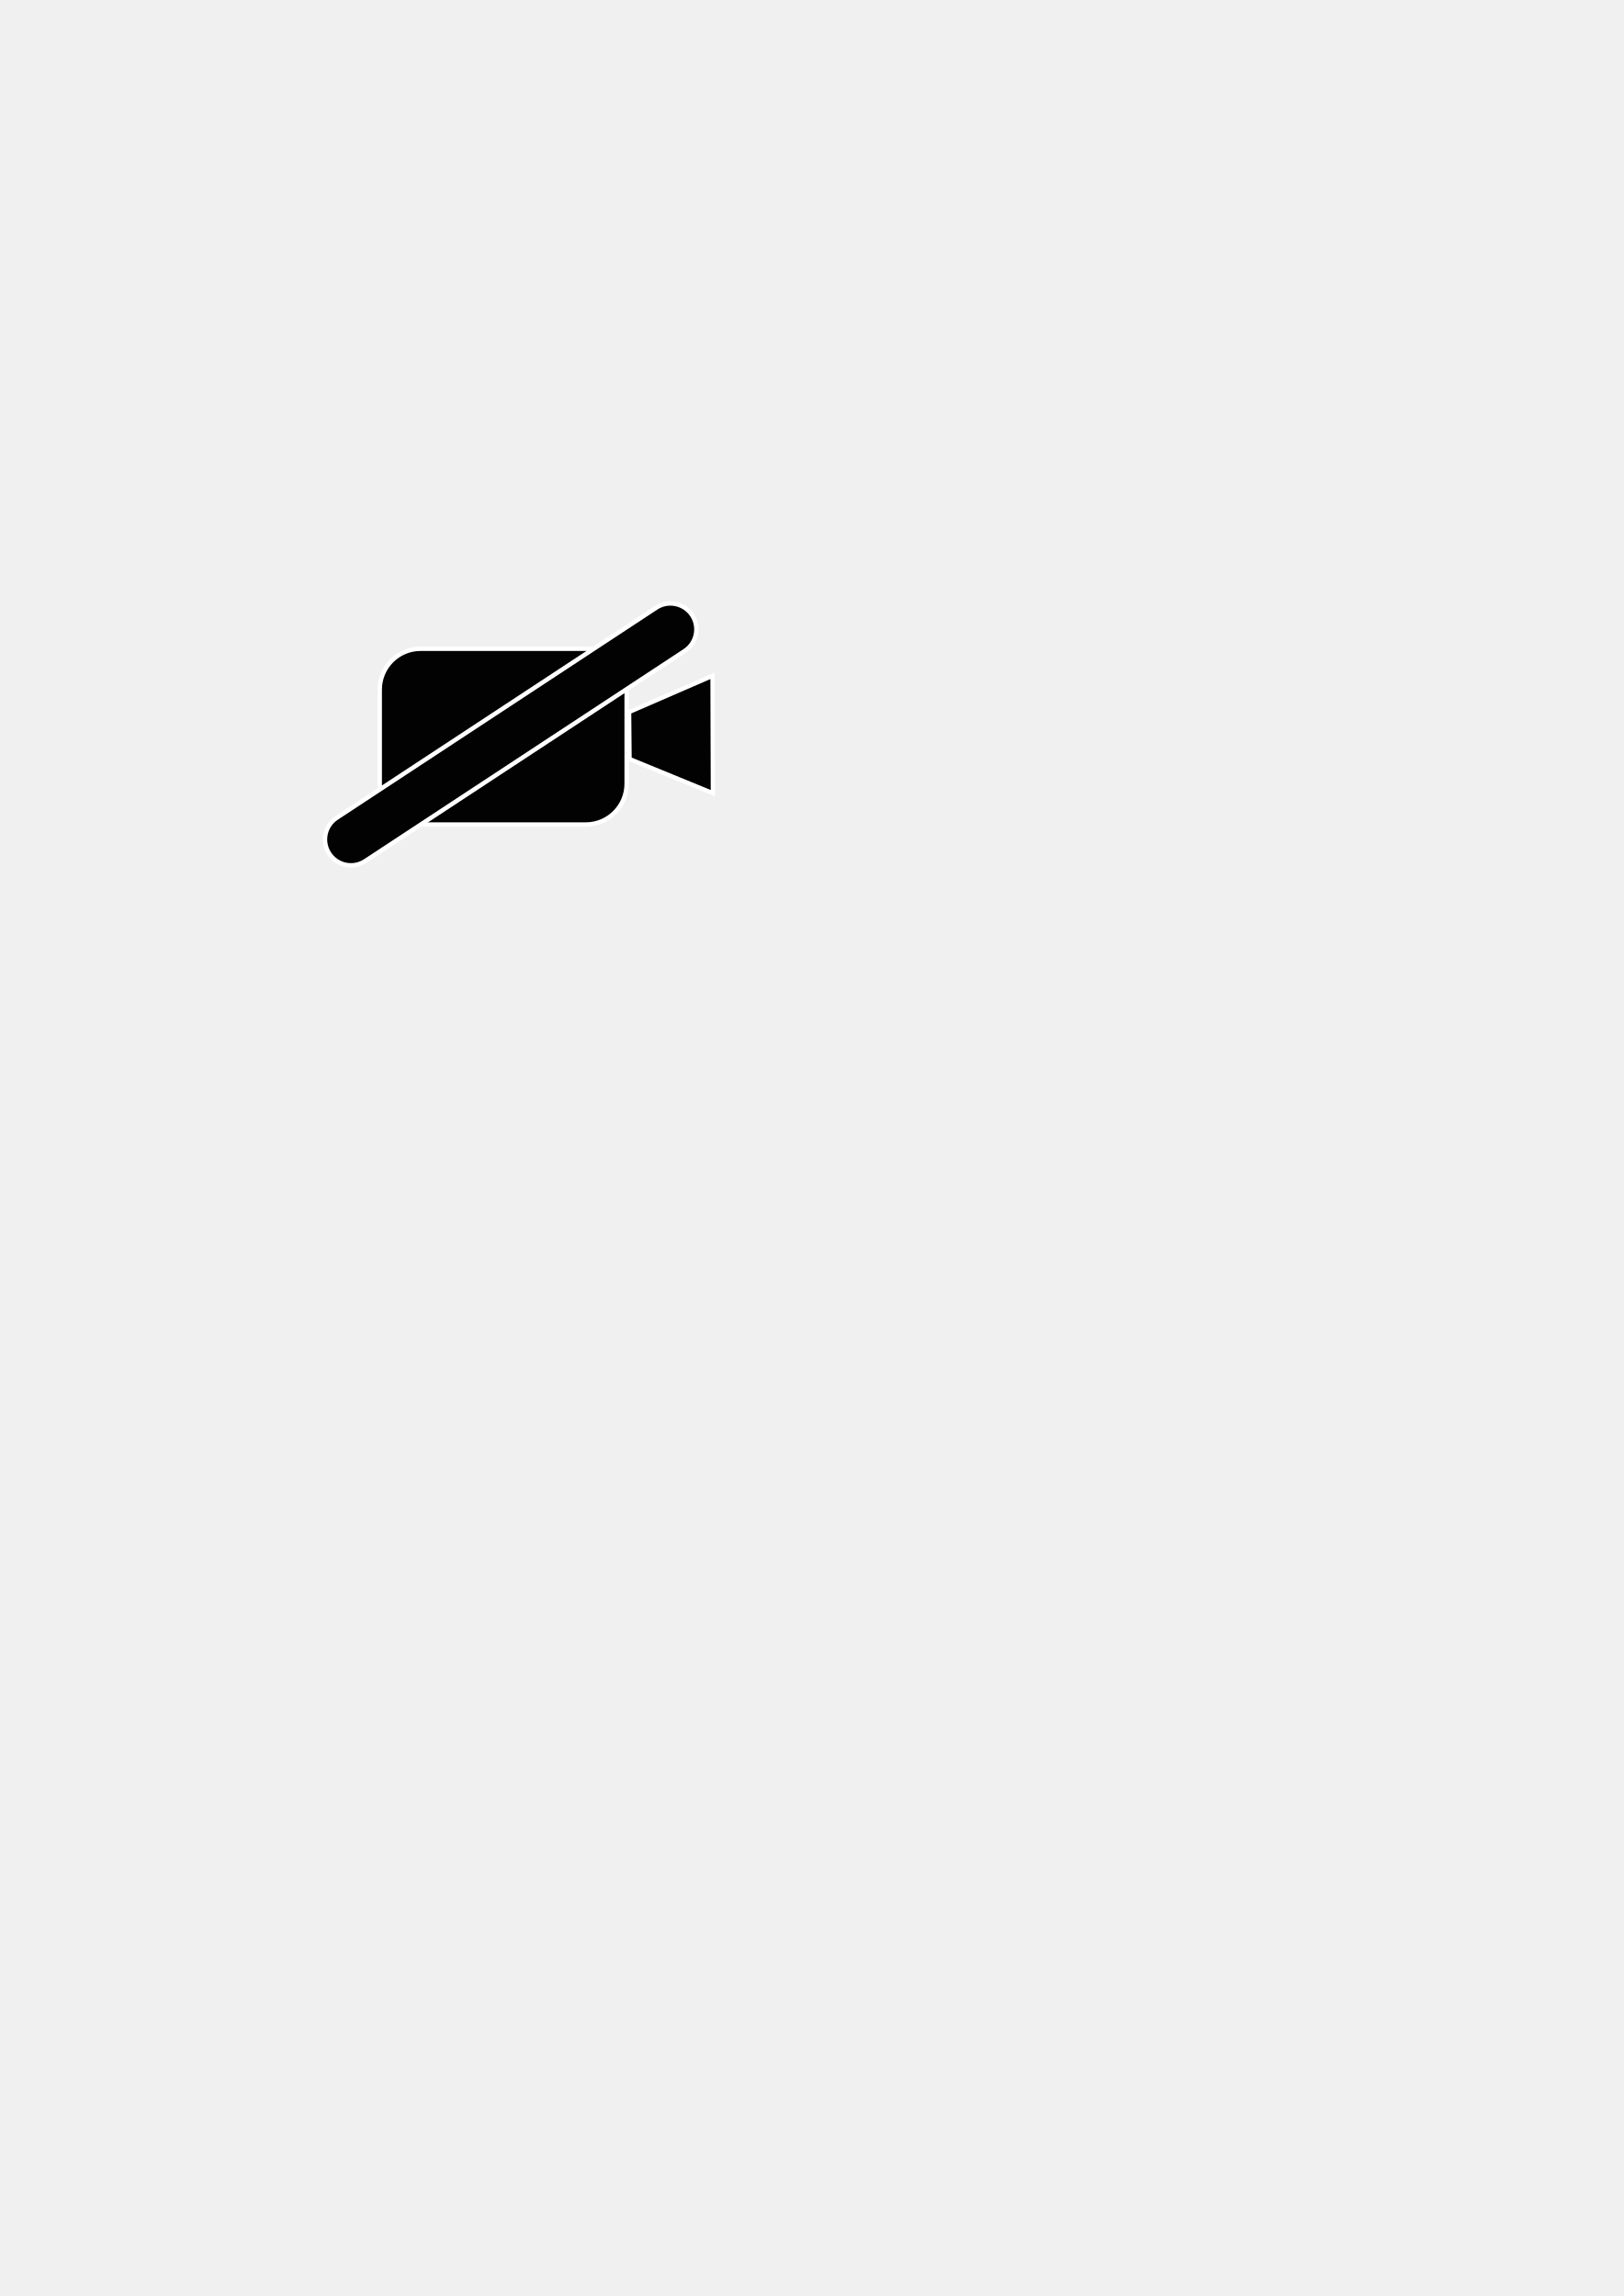
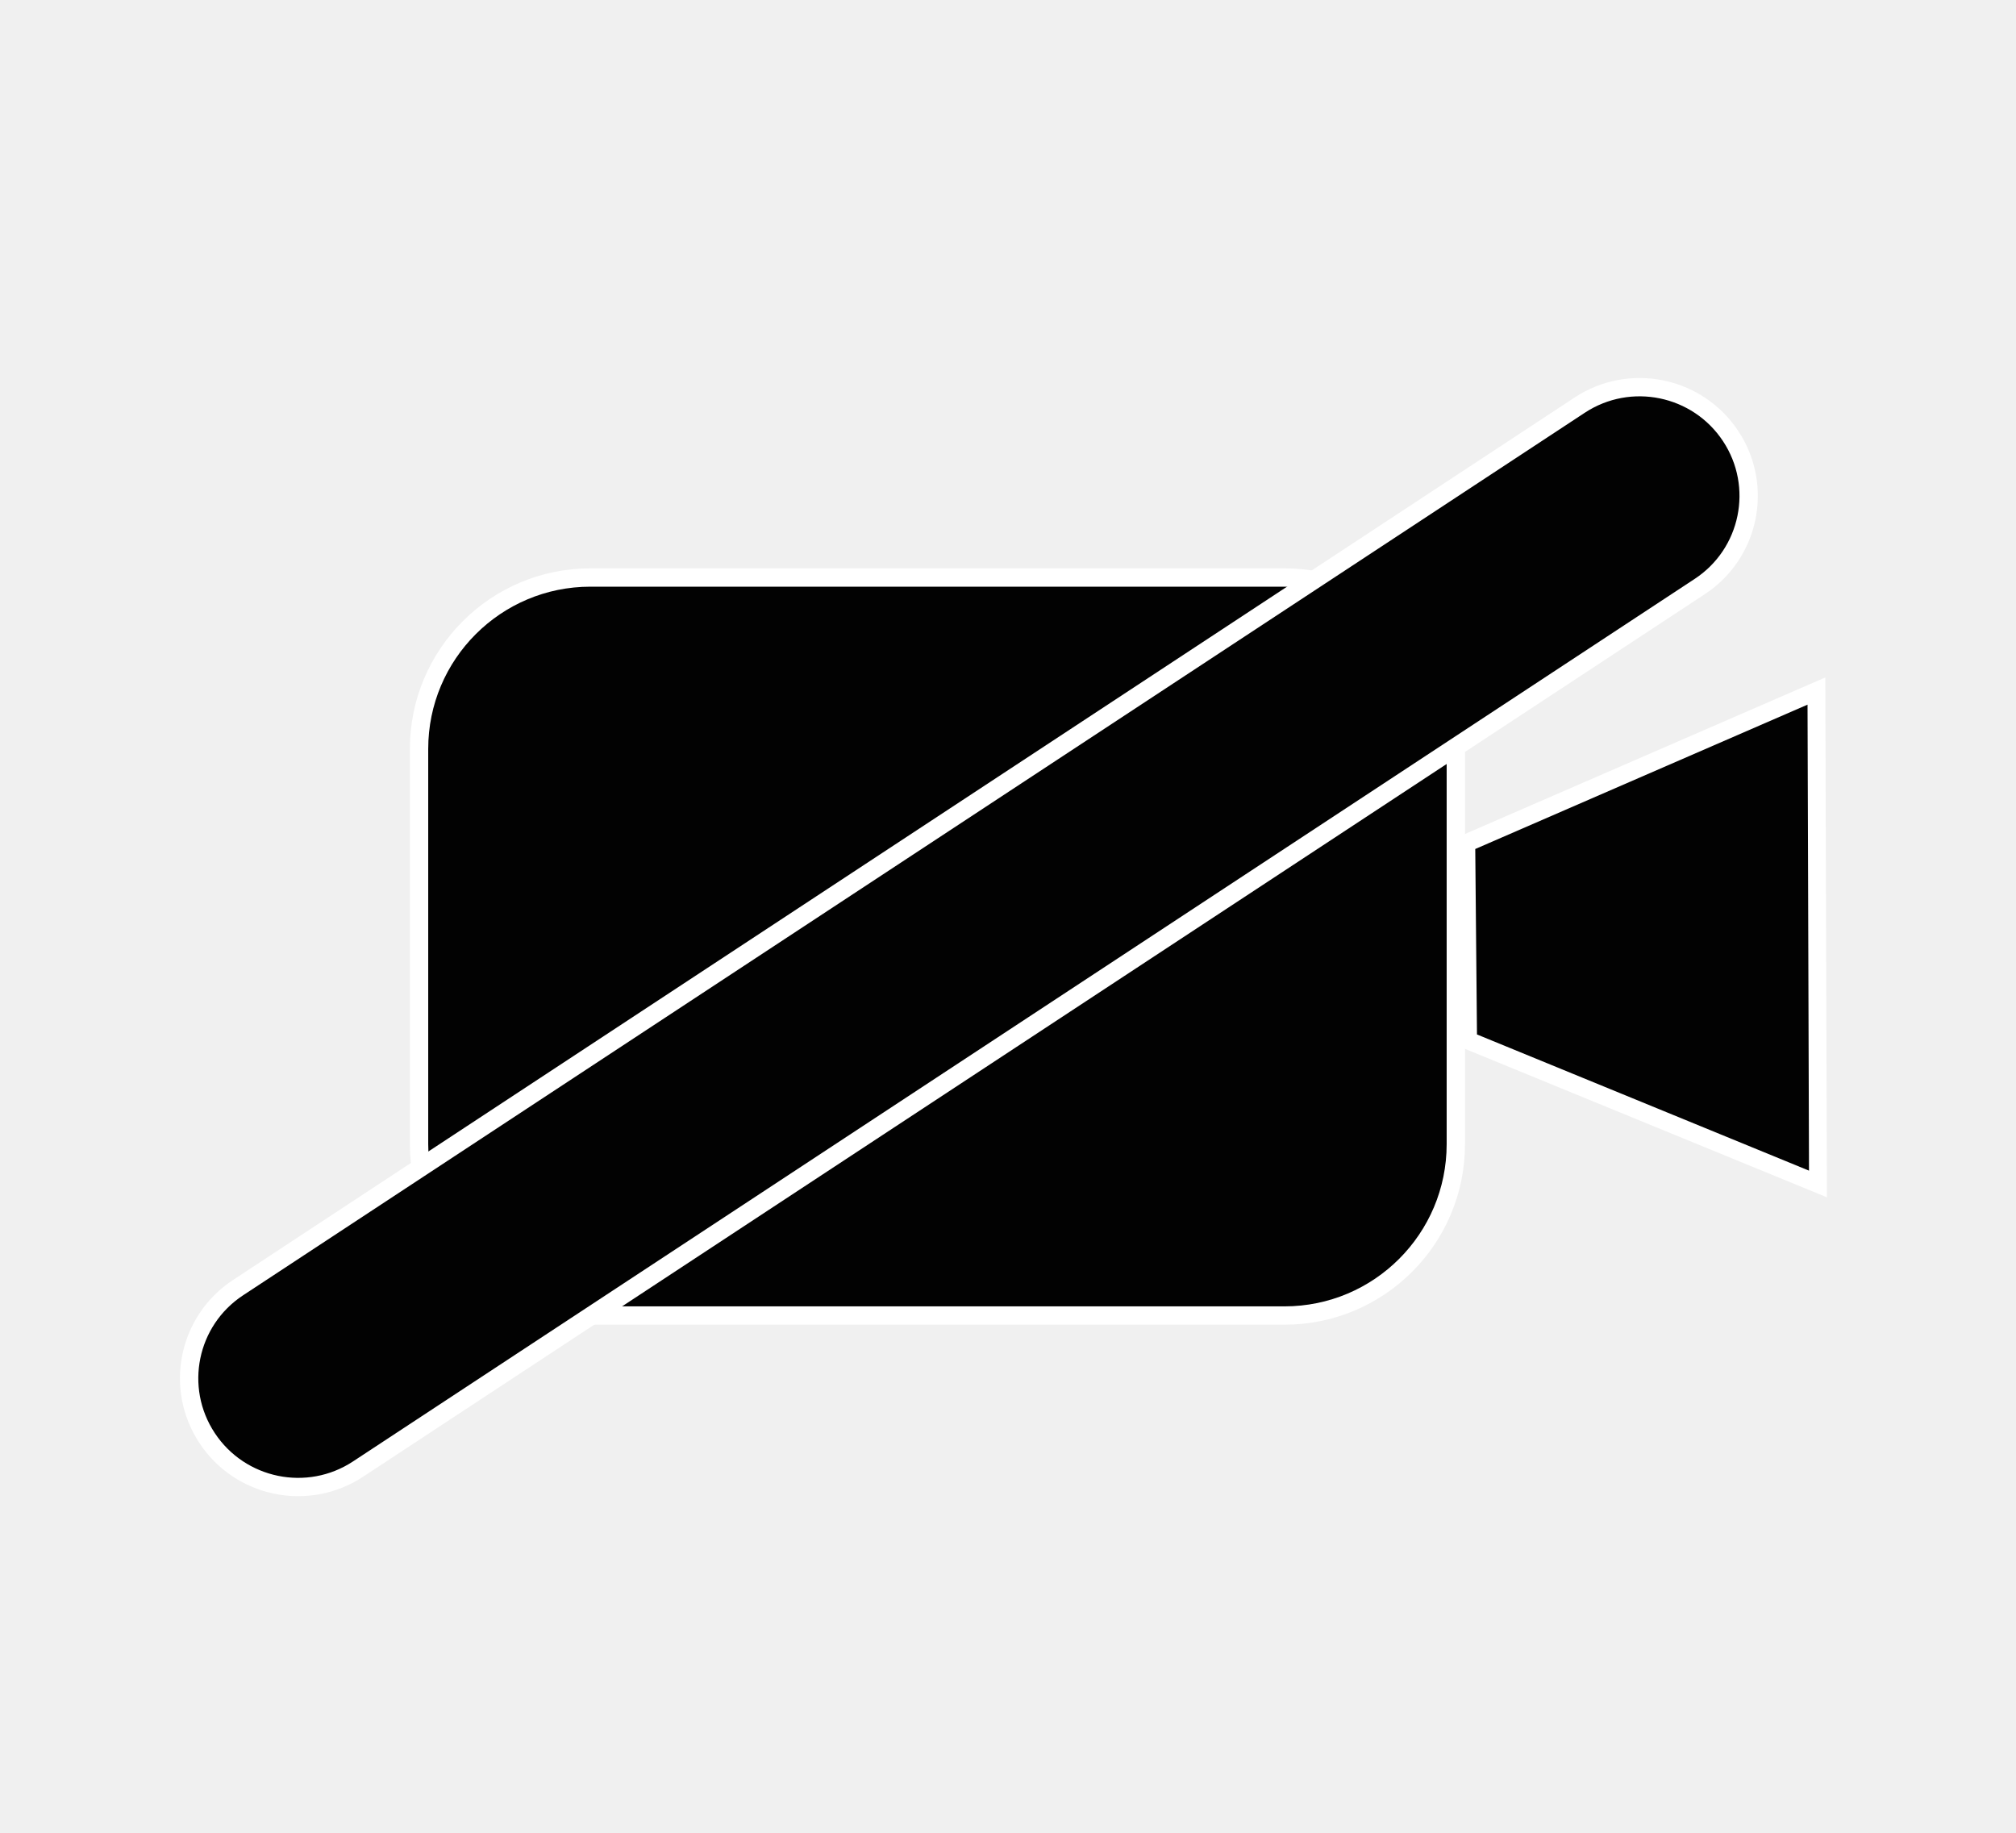
- <svg xmlns="http://www.w3.org/2000/svg" id="svg2" version="1.1" viewBox="0 0 744.094 1052.362">
-   <g id="layer1">
+ <svg xmlns="http://www.w3.org/2000/svg" id="svg2" viewBox="0 0 220 200" version="1.1">
+   <g id="layer1" transform="translate(-128.3 -234.35)">
    <g id="g4172">
-       <g id="g4177" stroke="#fff" stroke-miterlimit="22.926" fill="#020202">
+       <g id="g4177" stroke-miterlimit="22.926" stroke="#fff" fill="#020202">
        <rect id="rect4138" stroke-linejoin="round" ry="18.703" height="80.536" width="113.14" y="297.37" x="174.03" stroke-width="2" />
-         <path id="path4165" d="m326.69 363.55-38.18-15.66-0.2-21.53 38.21-16.6z" stroke-width="1.949" />
-         <rect id="rect4170" stroke-linejoin="round" transform="matrix(.55176 0.834 -.83547 .54954 0 0)" ry="11.869" height="198.99" width="23.738" y="-108.95" x="397.97" stroke-width="2" />
+         <path id="path4165" stroke-width="1.949" d="m326.69 363.55-38.18-15.66-0.2-21.53 38.21-16.6z" />
+         <rect id="rect4170" stroke-linejoin="round" transform="matrix(.55176 .834 -.83547 .54954 0 0)" ry="11.869" height="198.99" width="23.738" y="-108.95" x="397.97" stroke-width="2" />
      </g>
    </g>
  </g>
</svg>
